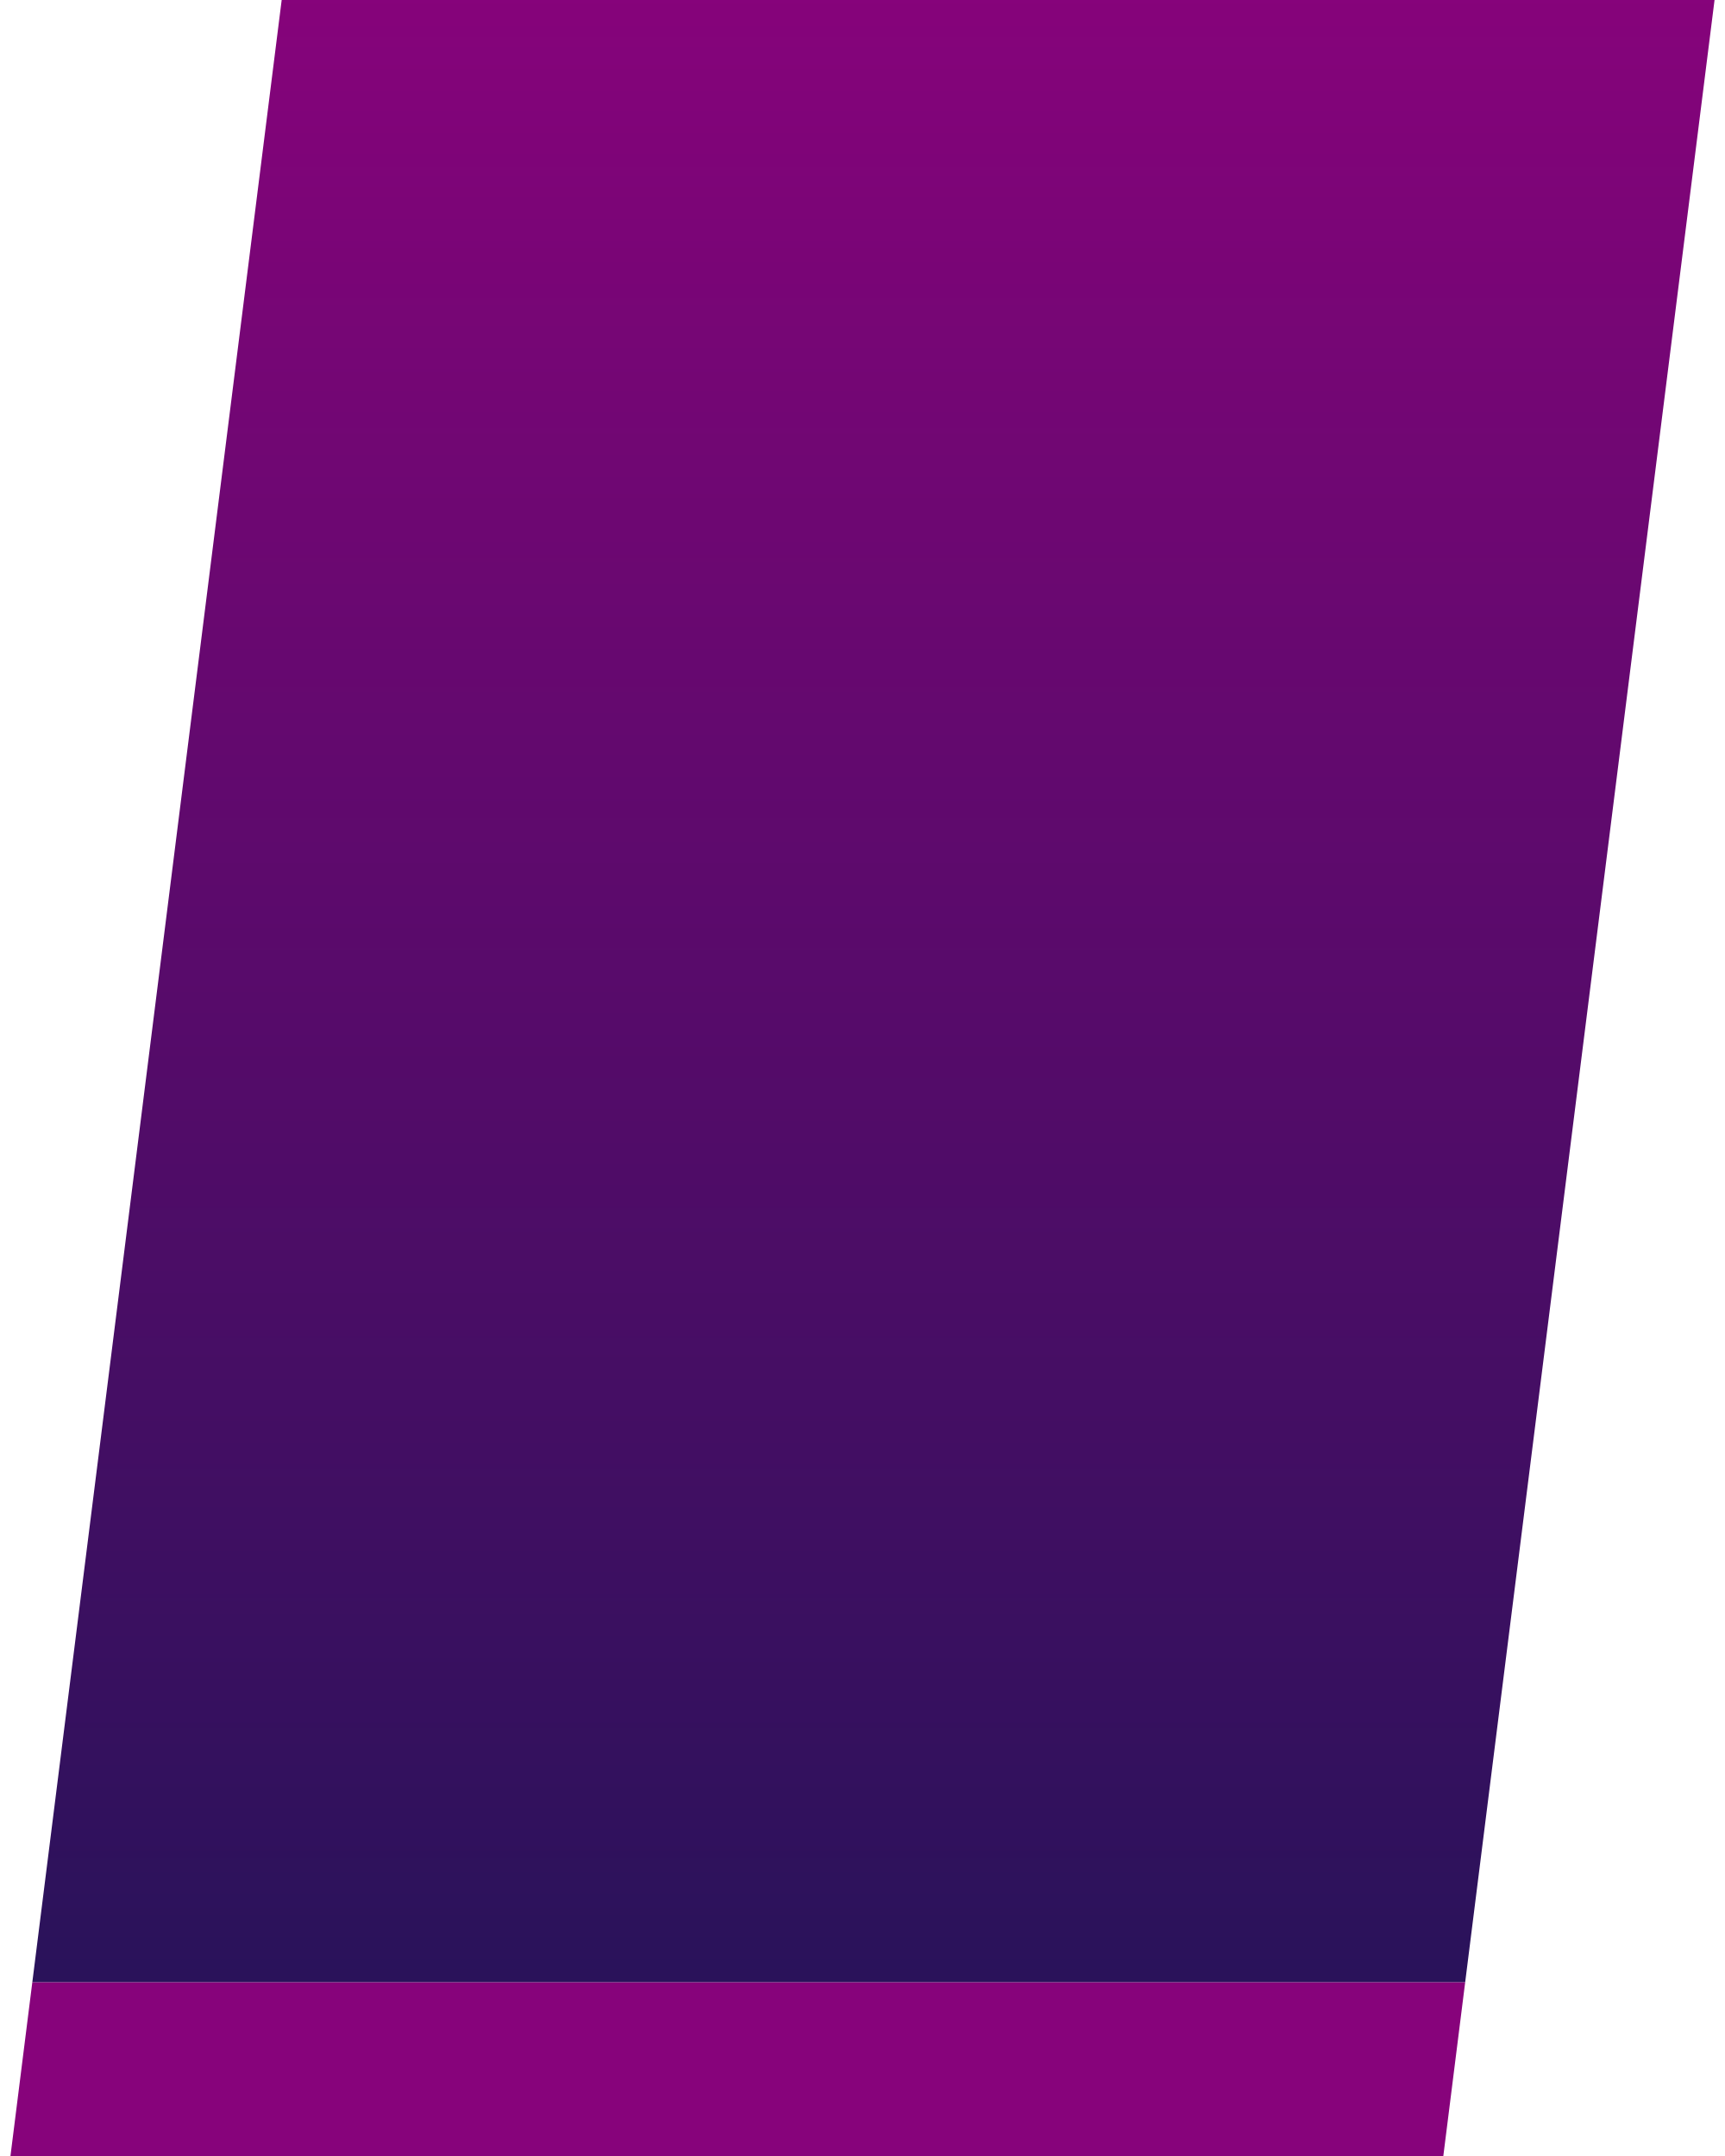
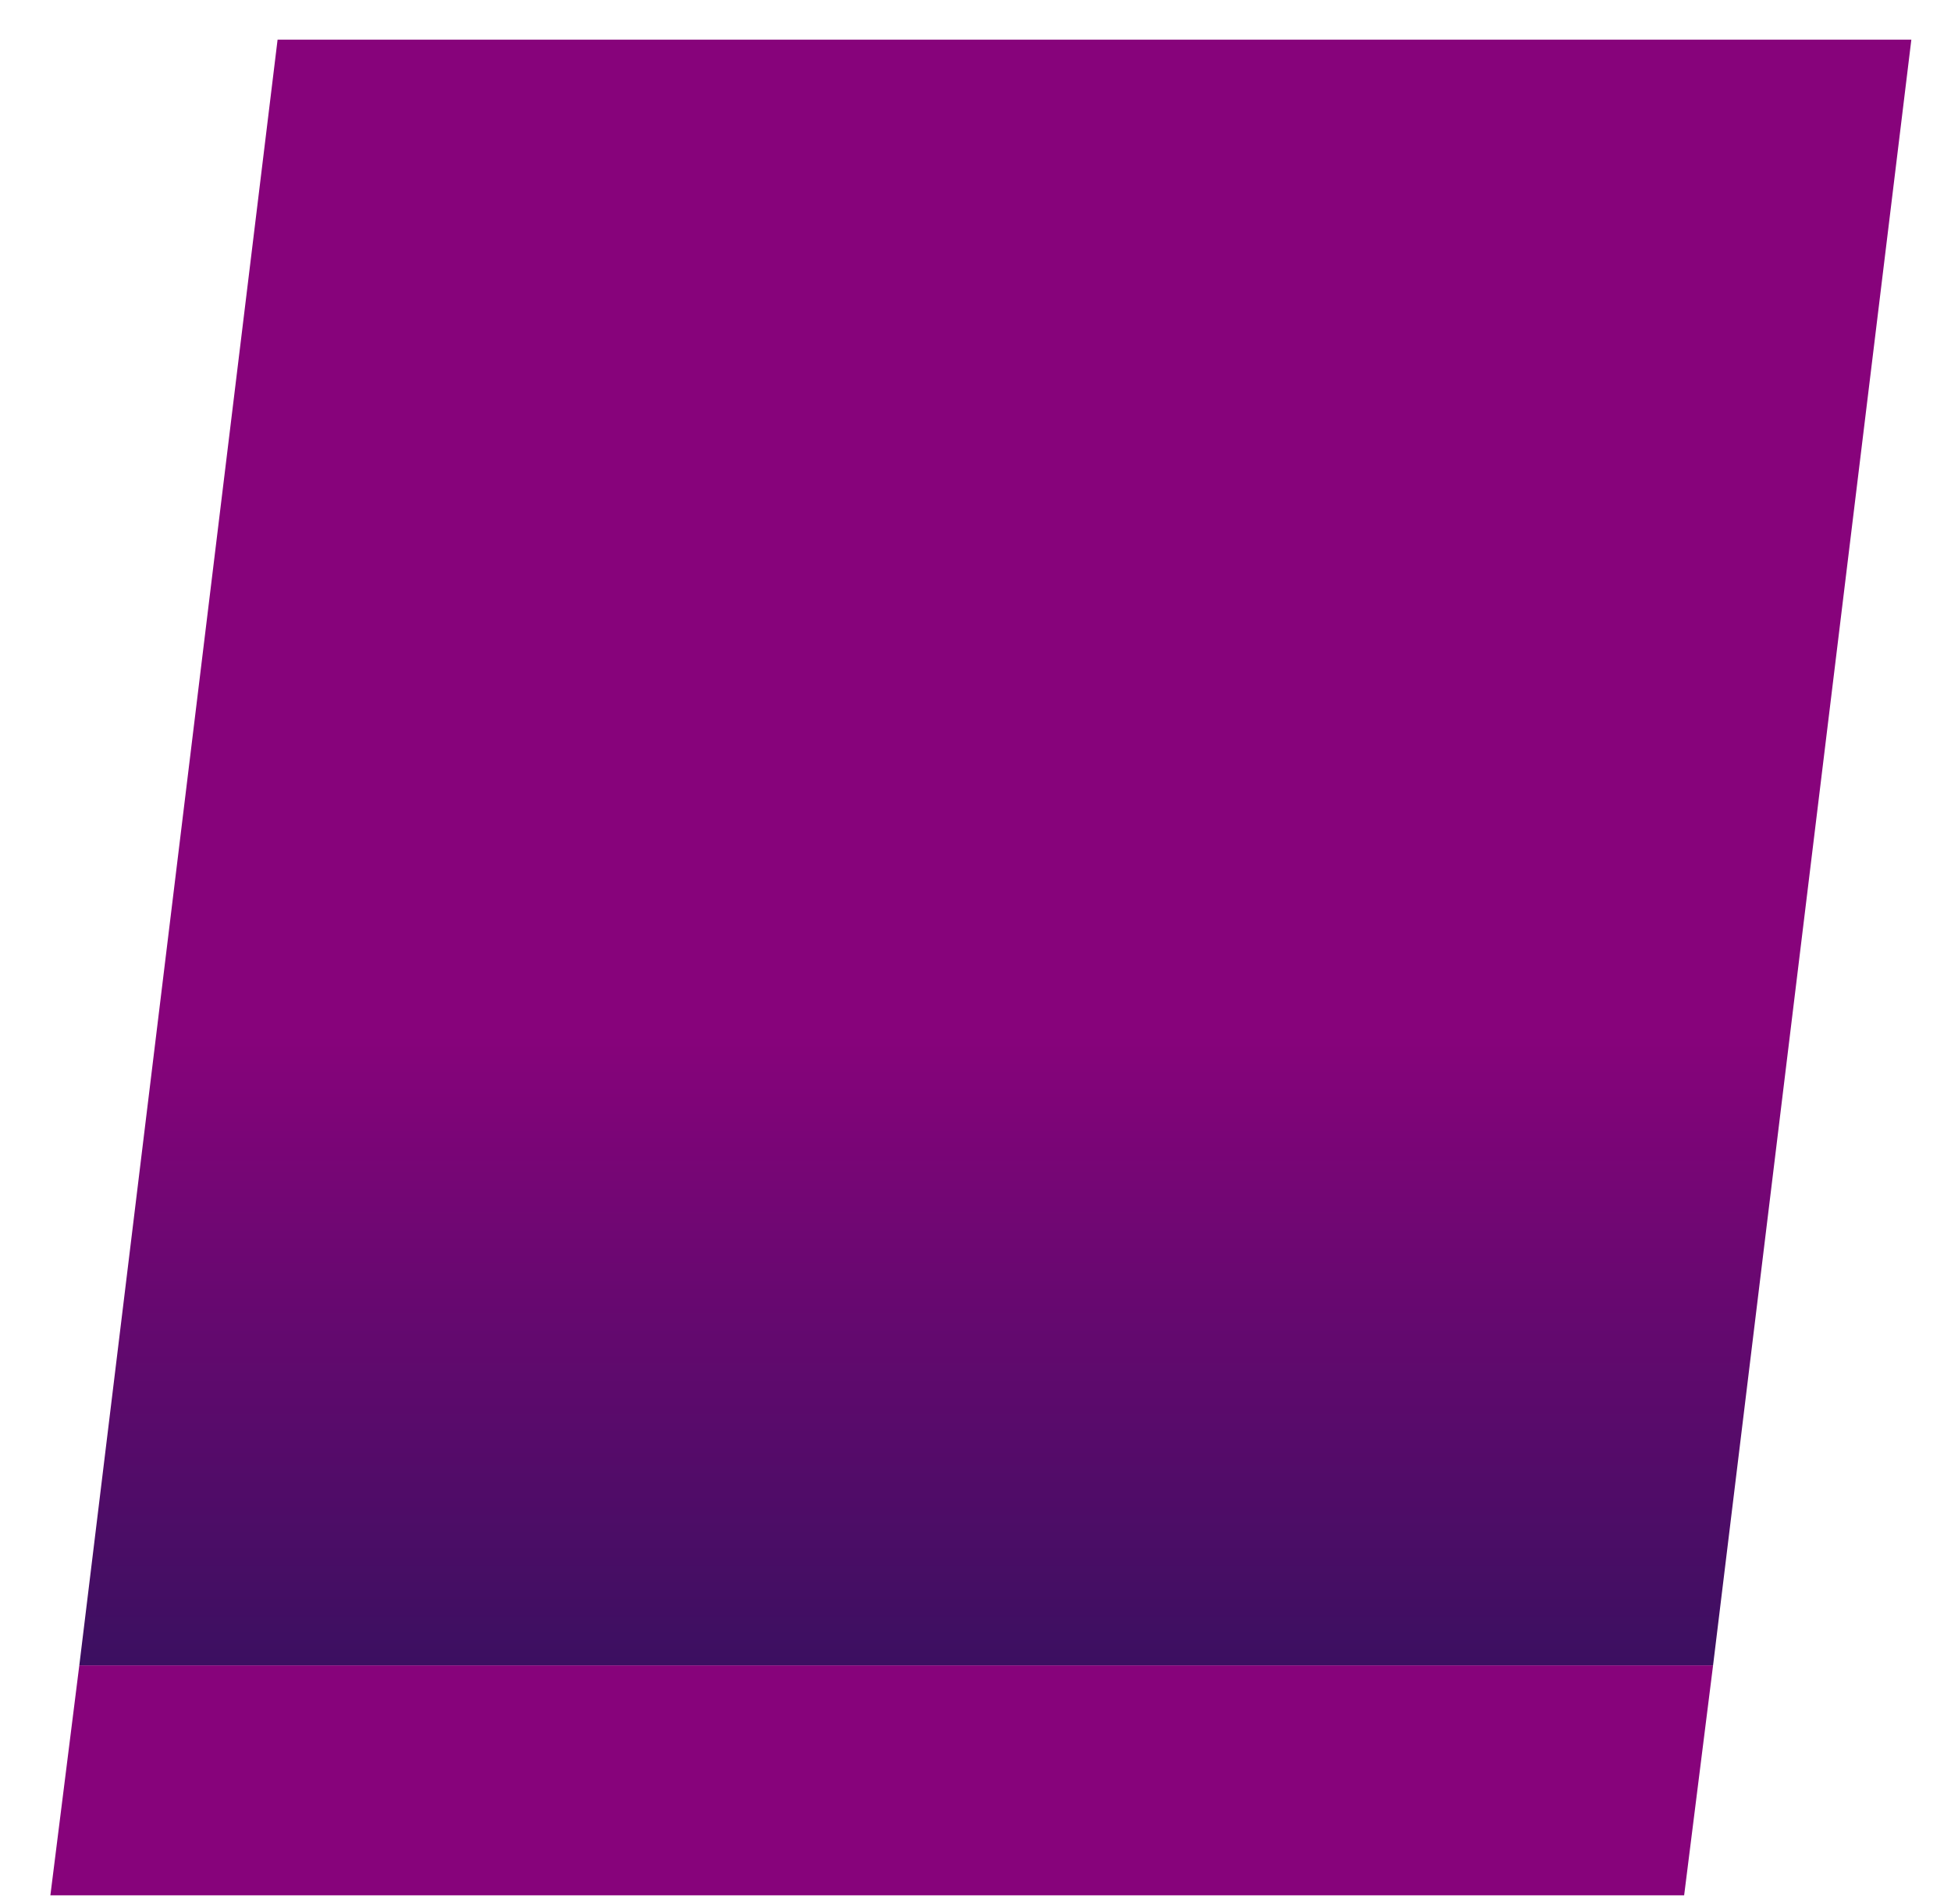
- <svg xmlns="http://www.w3.org/2000/svg" width="124" height="155" viewBox="0 0 124 155" fill="none">
-   <g id="Rectangle 39912">
-     <path d="M0.5 157L103.5 157L105.324 142.5L2.324 142.5L0.5 157Z" fill="#87037B" />
-     <path d="M123.5 -2L20.5 -2L2.324 142.5L105.324 142.5L123.5 -2Z" fill="url(#paint0_linear_6_967)" />
-   </g>
+ <svg xmlns="http://www.w3.org/2000/svg" width="123" height="120" viewBox="0 0 123 120" fill="none">
+   <path d="M3.176 119.5L106.176 119.5L108 105L5 105L3.176 119.5Z" fill="#87037B" />
+   <path d="M120.5 2.5L17.5 2.5L5 105L108 105L120.5 2.5Z" fill="url(#paint0_linear_2129_8272)" />
  <defs>
-     <linearGradient id="paint0_linear_6_967" x1="62" y1="157" x2="62" y2="-2" gradientUnits="userSpaceOnUse">
+     <linearGradient id="paint0_linear_2129_8272" x1="61.838" y1="119.5" x2="61.838" y2="2.5" gradientUnits="userSpaceOnUse">
      <stop stop-color="#201457" />
-       <stop offset="1" stop-color="#87037B" />
+       <stop offset="0.464" stop-color="#87037B" />
    </linearGradient>
  </defs>
</svg>
